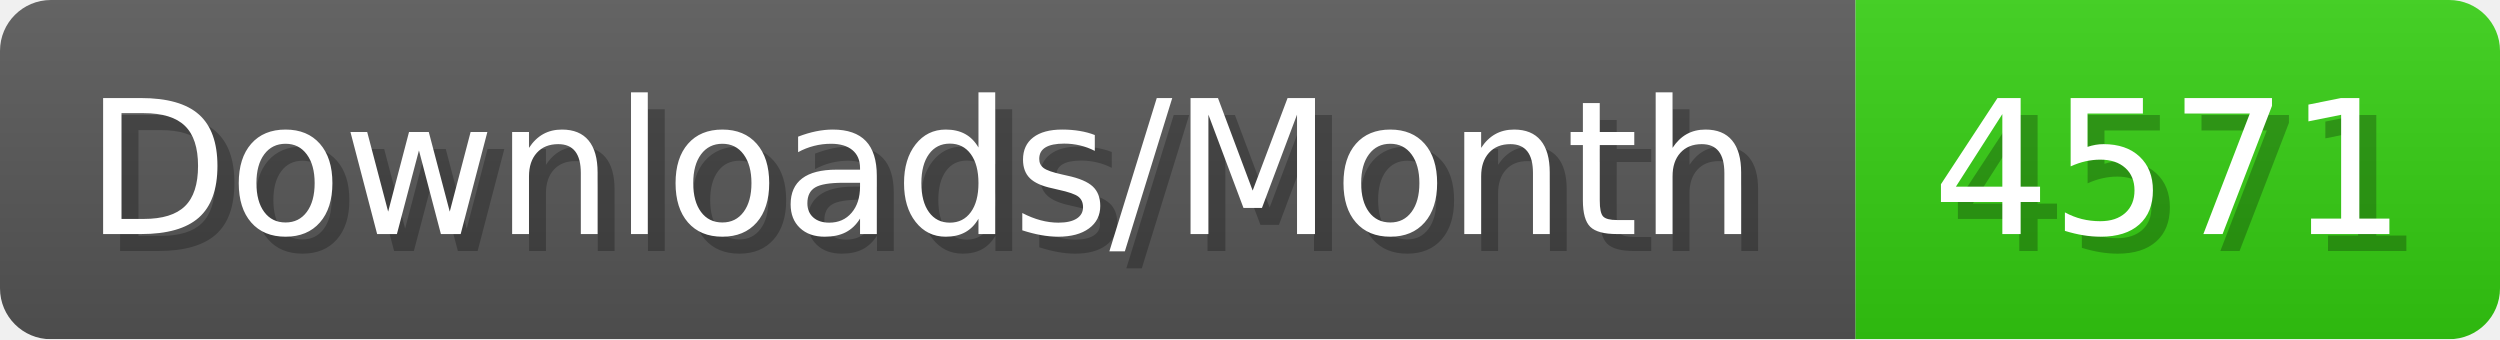
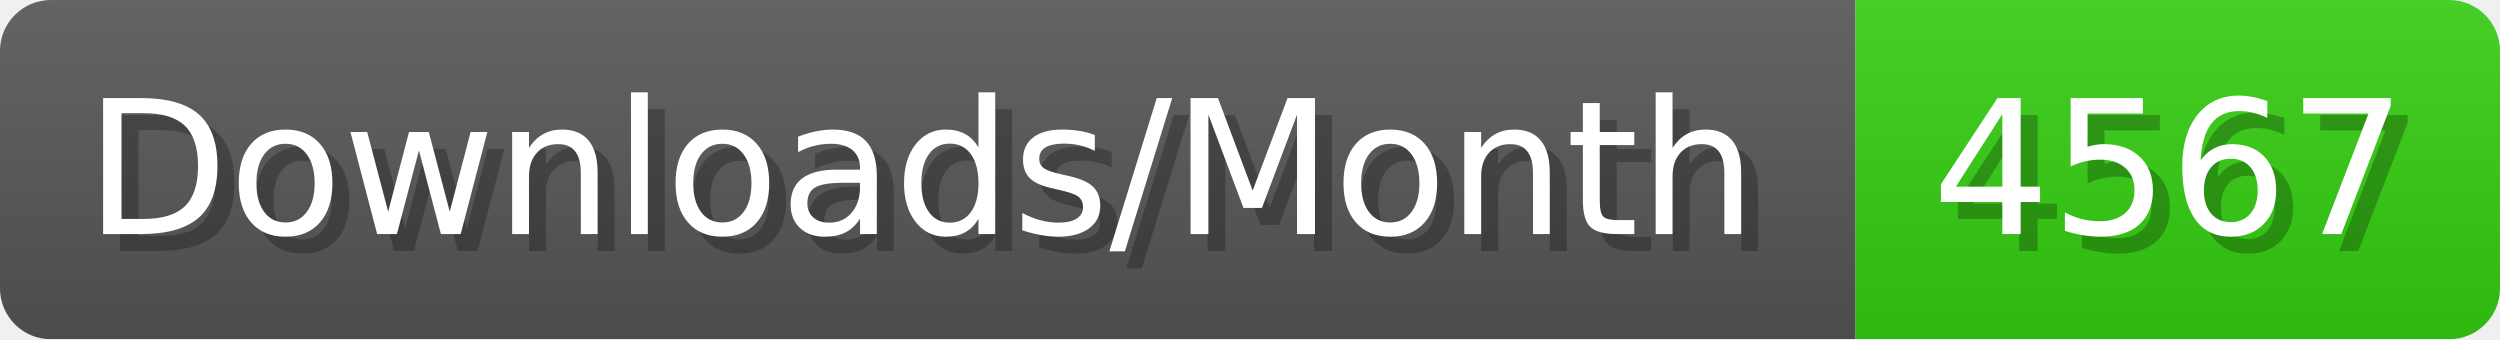
- <svg xmlns="http://www.w3.org/2000/svg" width="147.4" height="20" viewBox="0 0 1474 200" role="img" aria-label="Downloads/Month: 4571">
+ <svg xmlns="http://www.w3.org/2000/svg" width="147.4" height="20" viewBox="0 0 1474 200" role="img" aria-label="Downloads/Month: 4567">
  <linearGradient id="YlXUI" x2="0" y2="100%">
    <stop offset="0" stop-opacity=".1" stop-color="#EEE" />
    <stop offset="1" stop-opacity=".1" />
  </linearGradient>
  <mask id="JHhop">
    <rect width="1474" height="200" rx="30" fill="#FFF" />
  </mask>
  <g mask="url(#JHhop)">
    <rect width="1094" height="200" fill="#555" />
    <rect width="380" height="200" fill="#3C1" x="1094" />
    <rect width="1474" height="200" fill="url(#YlXUI)" />
  </g>
  <g aria-hidden="true" fill="#fff" text-anchor="start" font-family="Verdana,DejaVu Sans,sans-serif" font-size="110">
    <text x="60" y="148" textLength="994" fill="#000" opacity="0.25">Downloads/Month</text>
    <text x="50" y="138" textLength="994">Downloads/Month</text>
-     <text x="1149" y="148" textLength="280" fill="#000" opacity="0.25">4571</text>
-     <text x="1139" y="138" textLength="280">4571</text>
+     <text x="1149" y="148" textLength="280" fill="#000" opacity="0.25">4567</text>
+     <text x="1139" y="138" textLength="280">4567</text>
  </g>
</svg>
